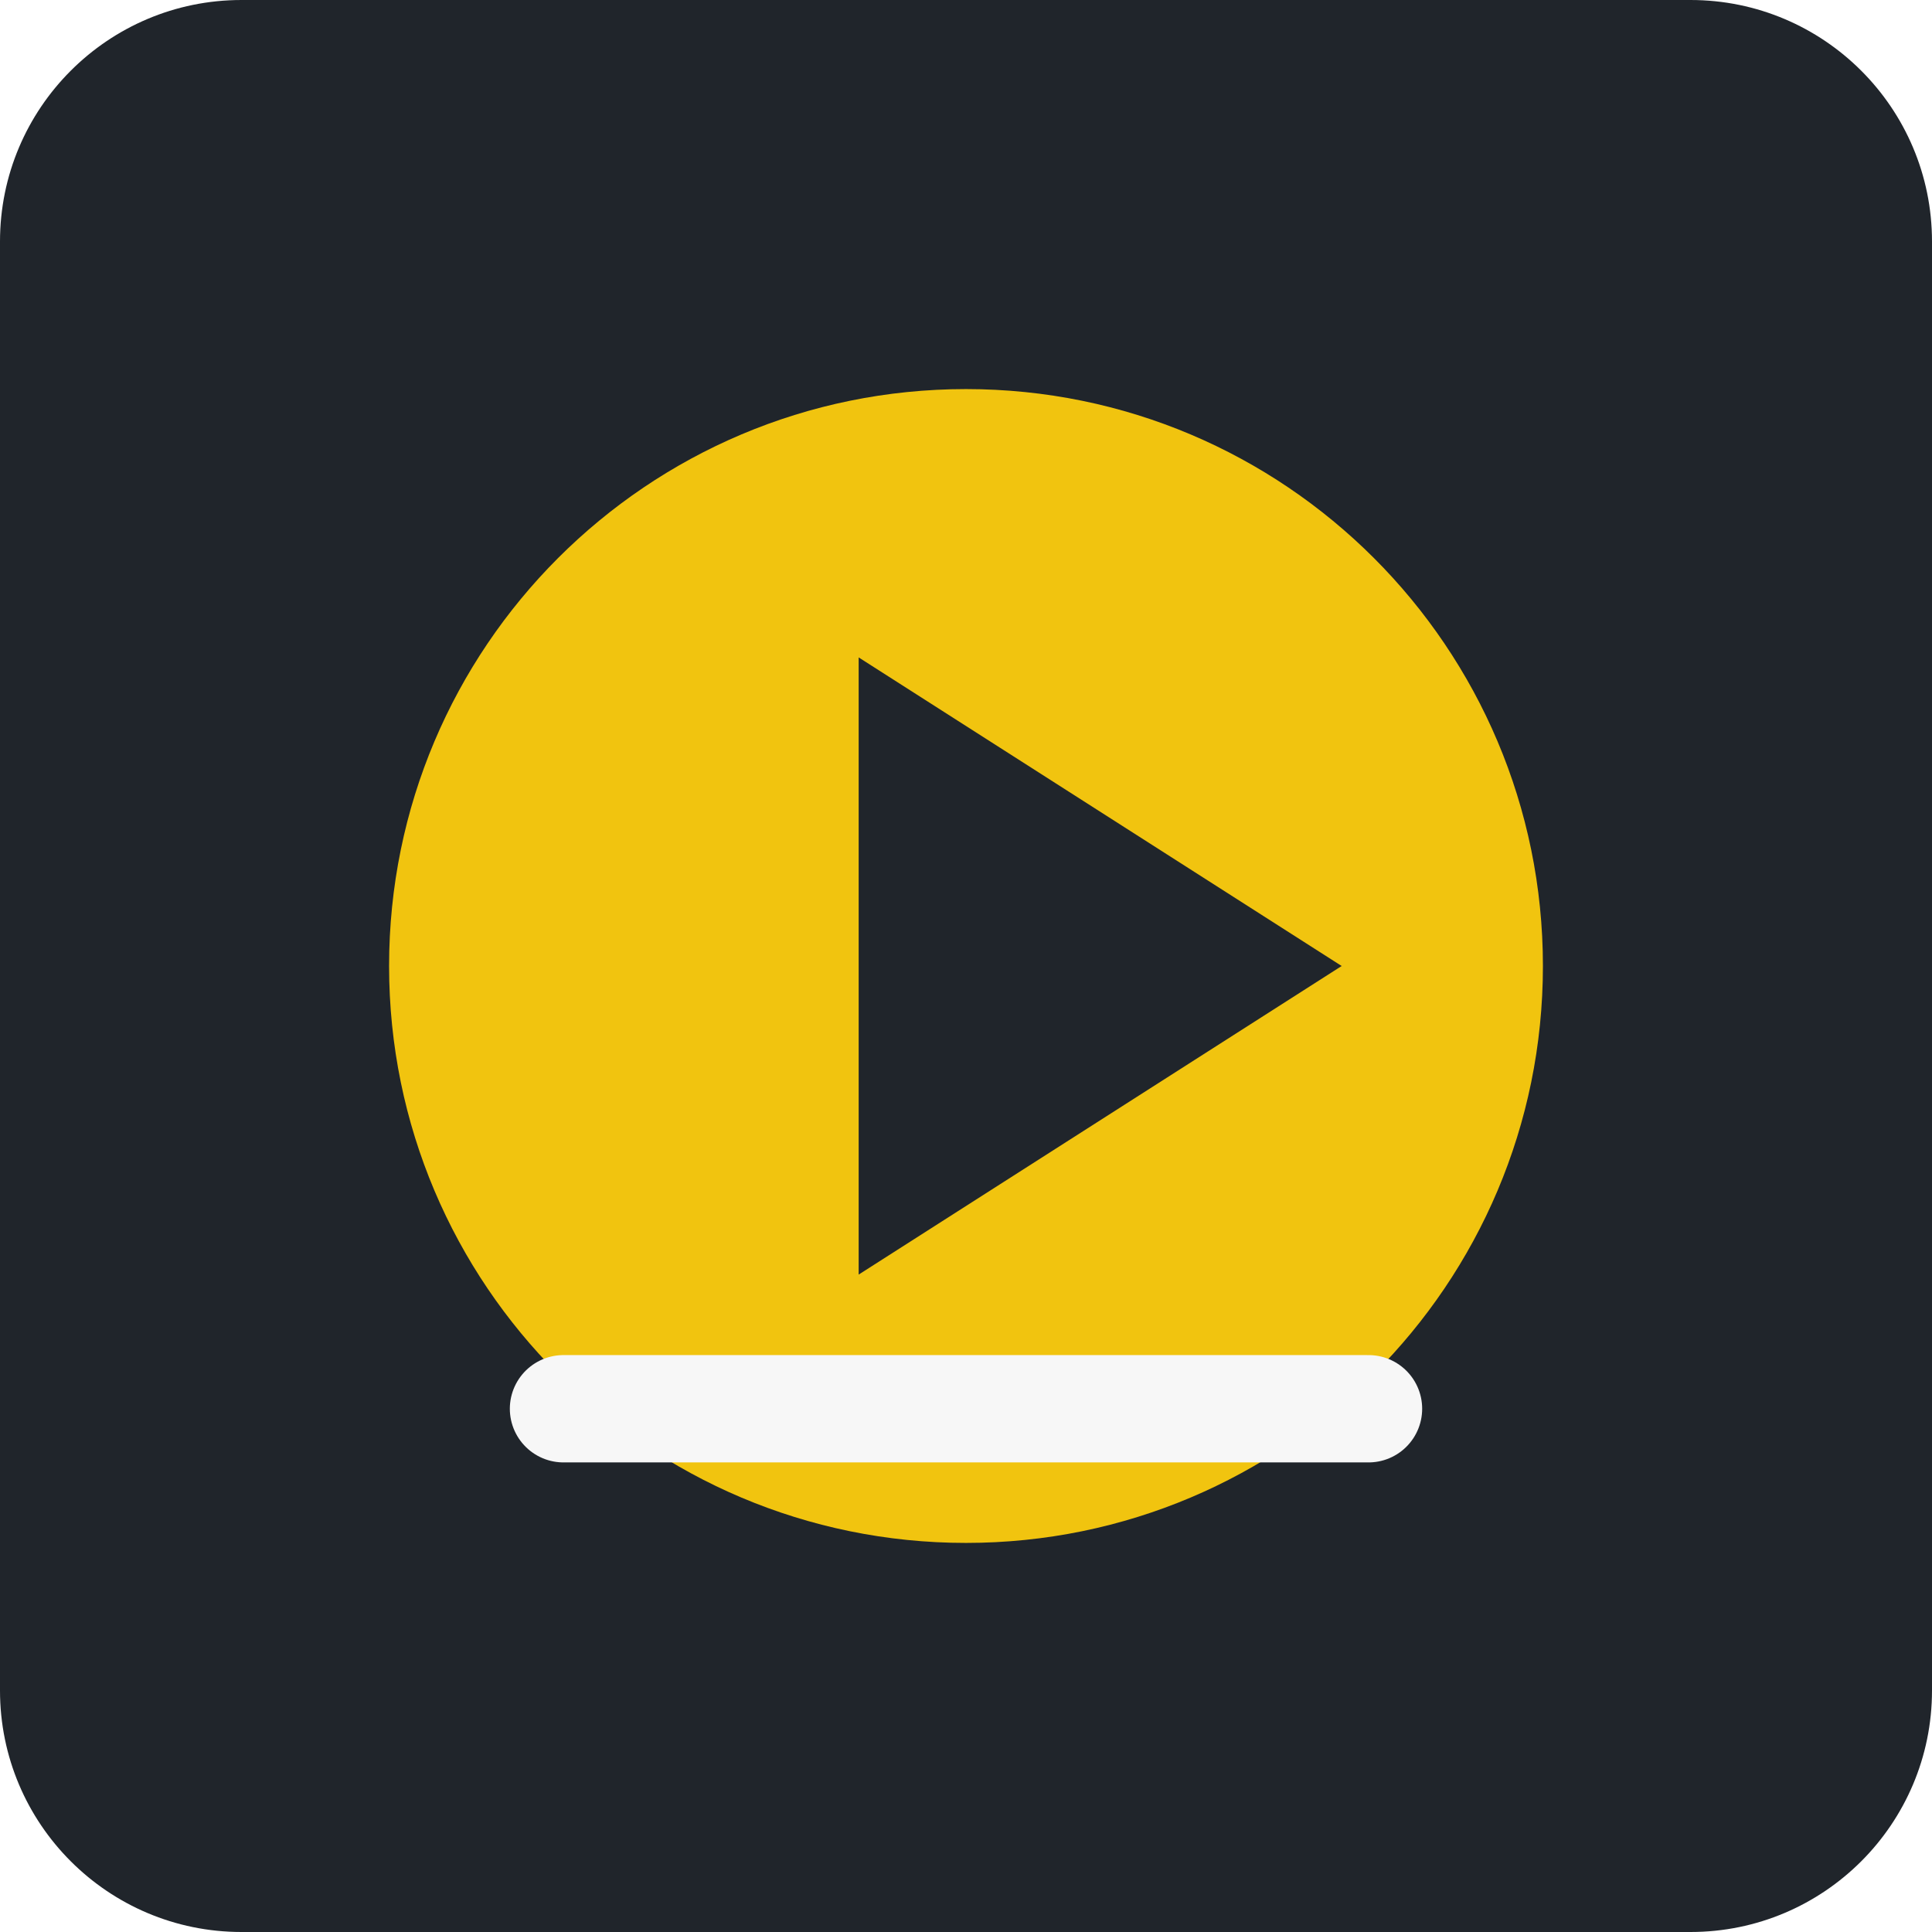
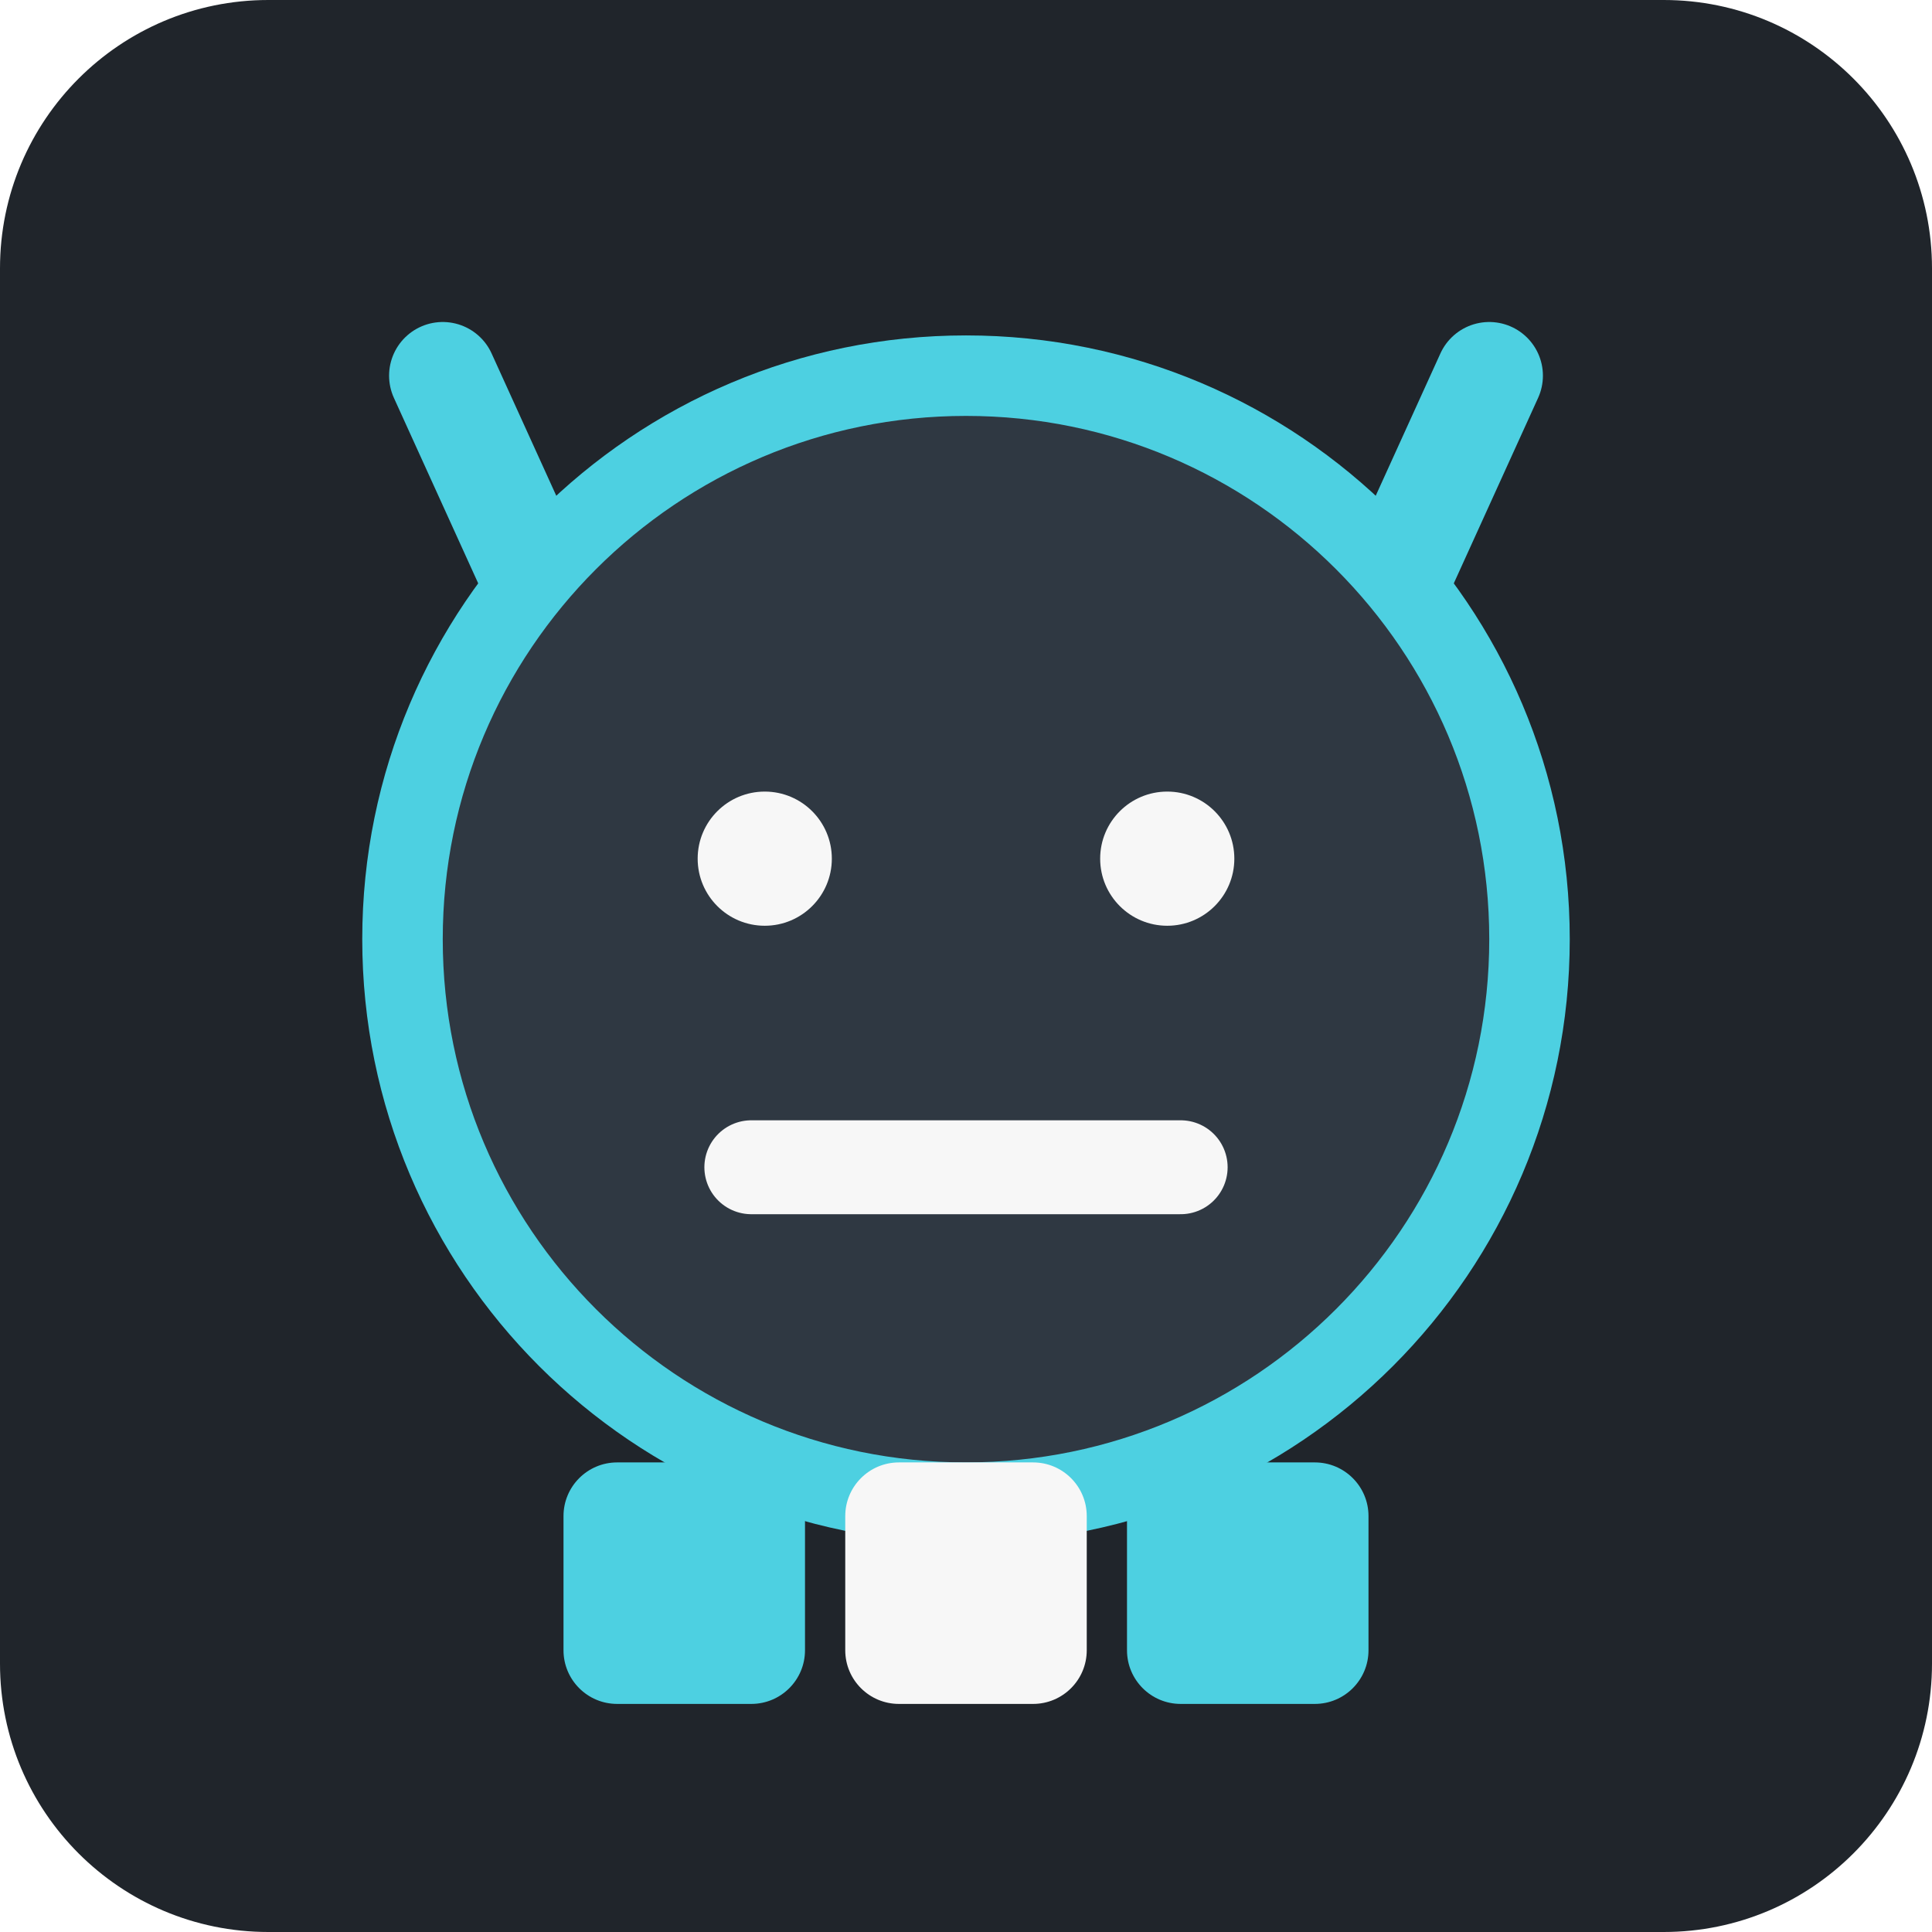
<svg xmlns="http://www.w3.org/2000/svg" viewBox="0 0 144 144">
-   <rect width="144" height="144" rx="18" fill="#20252b" />
-   <circle cx="72" cy="72" r="43" fill="#f1c40f" />
-   <path d="M64 49v46l36-23z" fill="#20252b" />
-   <path d="M42 105h60" stroke="#f7f7f7" stroke-width="8" stroke-linecap="round" />
+   <rect width="144" height="144" rx="20" fill="#20252b" />
+   <path d="M43 50 33 28m68 22 10-22" stroke="#4dd0e1" stroke-width="8" stroke-linecap="round" />
+   <circle cx="72" cy="70" r="42" fill="#2f3842" stroke="#4dd0e1" stroke-width="6" />
+   <circle cx="57" cy="64" r="5" fill="#f7f7f7" />
+   <circle cx="87" cy="64" r="5" fill="#f7f7f7" />
+   <path d="M56 87h32" stroke="#f7f7f7" stroke-width="7" stroke-linecap="round" />
+   <rect x="42" y="109" width="18" height="18" rx="4" fill="#4dd0e1" />
+   <rect x="63" y="109" width="18" height="18" rx="4" fill="#f7f7f7" />
+   <rect x="84" y="109" width="18" height="18" rx="4" fill="#4dd0e1" />
</svg>
